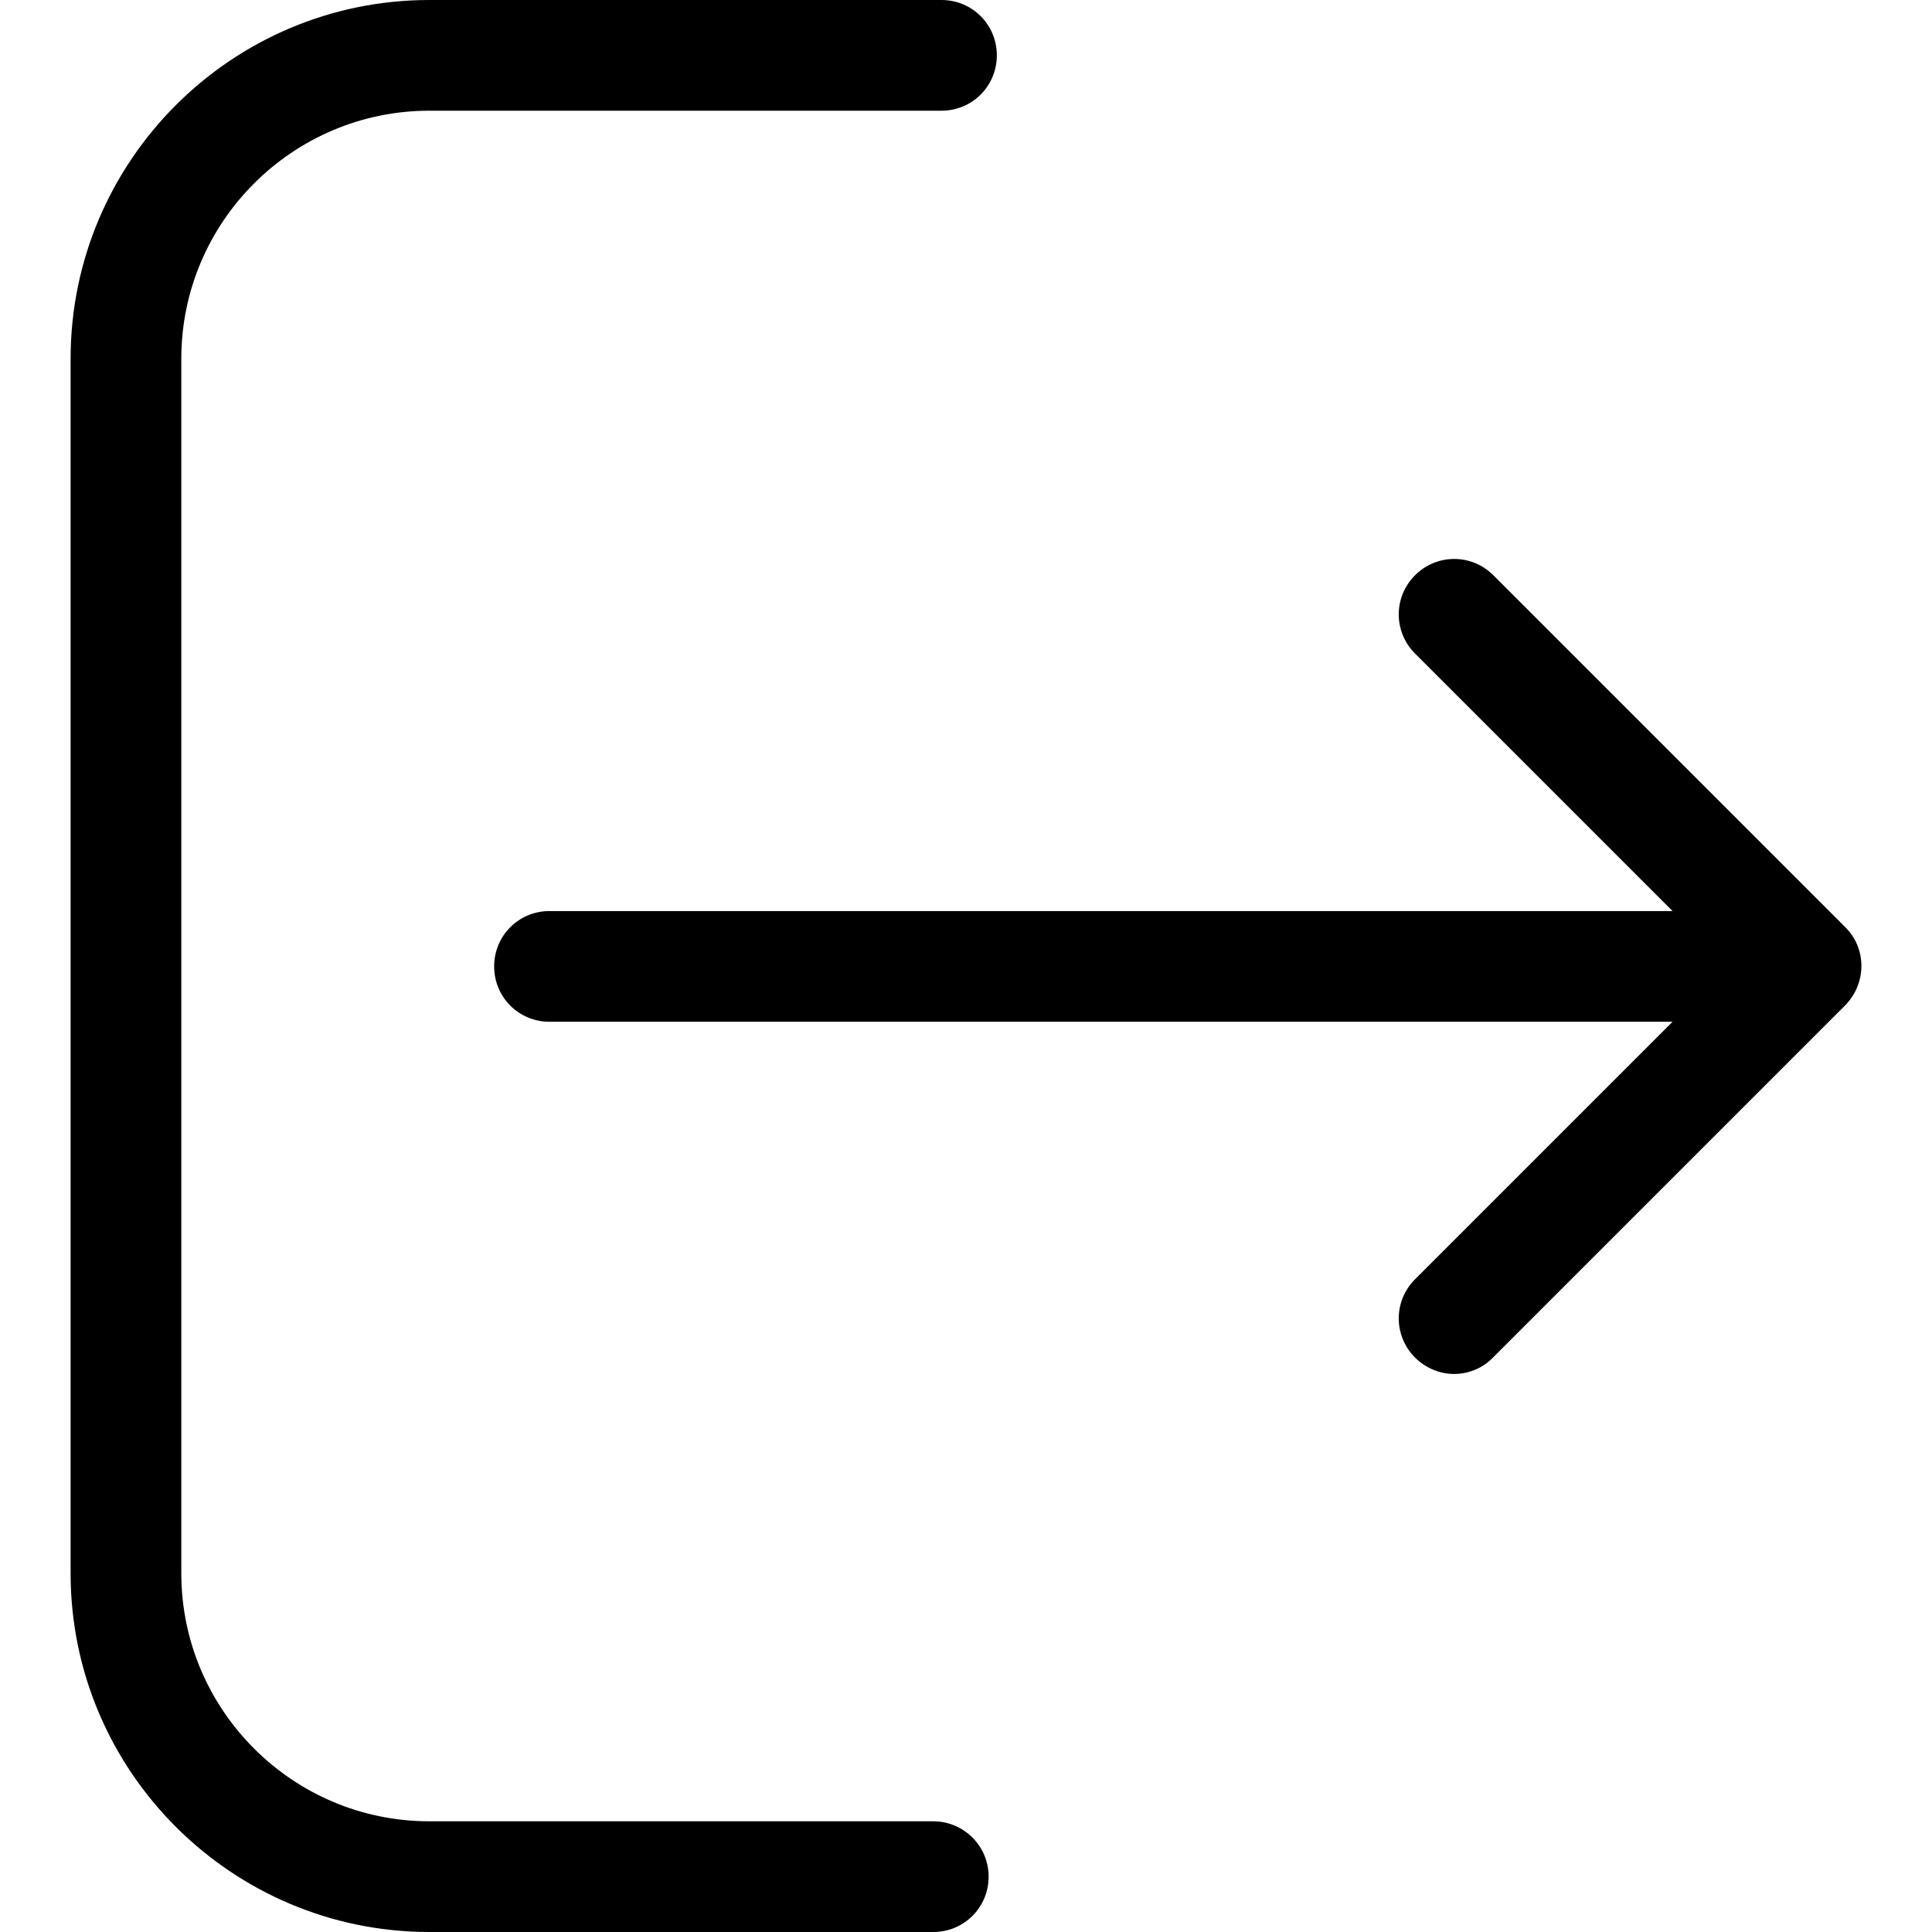
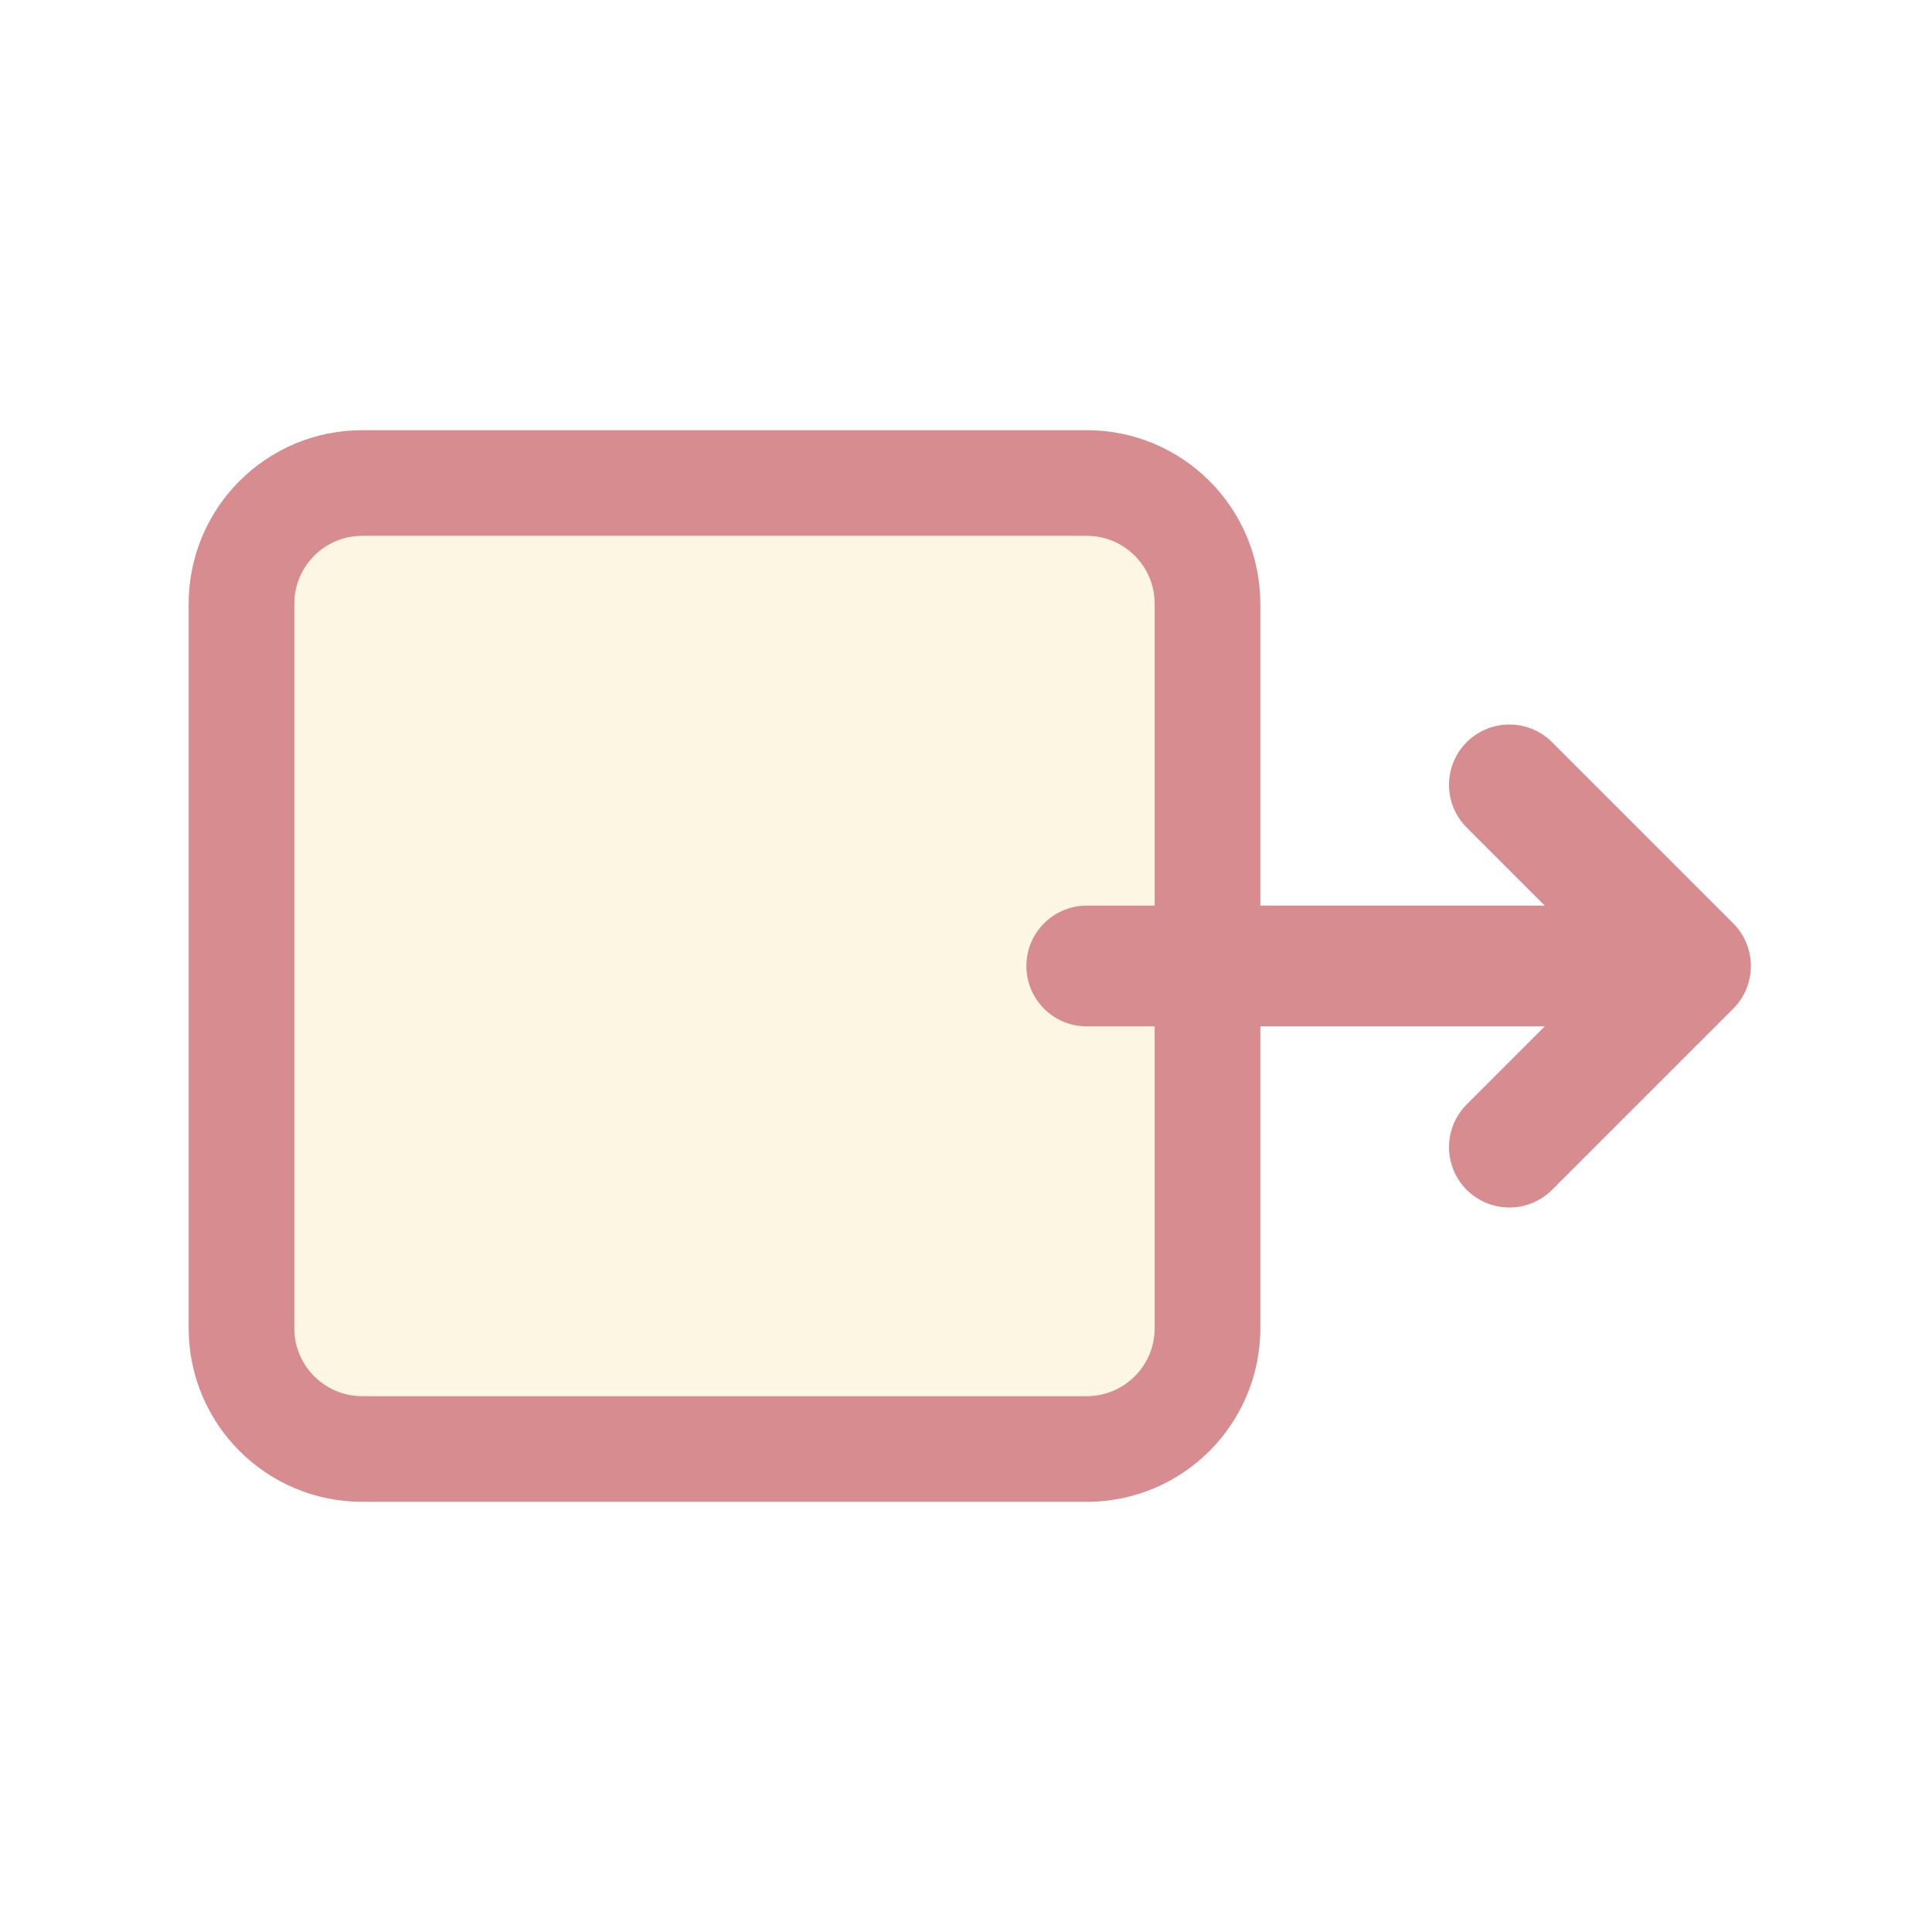
- <svg xmlns="http://www.w3.org/2000/svg" version="1.1" id="Capa_1" x="0px" y="0px" viewBox="0 0 471.2 471.2" style="enable-background:new 0 0 471.2 471.2;" xml:space="preserve">
-   <g>
-     <g>
-       <path d="M227.619,444.2h-122.9c-33.4,0-60.5-27.2-60.5-60.5V87.5c0-33.4,27.2-60.5,60.5-60.5h124.9c7.5,0,13.5-6,13.5-13.5    s-6-13.5-13.5-13.5h-124.9c-48.3,0-87.5,39.3-87.5,87.5v296.2c0,48.3,39.3,87.5,87.5,87.5h122.9c7.5,0,13.5-6,13.5-13.5    S235.019,444.2,227.619,444.2z" />
-       <path d="M450.019,226.1l-85.8-85.8c-5.3-5.3-13.8-5.3-19.1,0c-5.3,5.3-5.3,13.8,0,19.1l62.8,62.8h-273.9c-7.5,0-13.5,6-13.5,13.5    s6,13.5,13.5,13.5h273.9l-62.8,62.8c-5.3,5.3-5.3,13.8,0,19.1c2.6,2.6,6.1,4,9.5,4s6.9-1.3,9.5-4l85.8-85.8    C455.319,239.9,455.319,231.3,450.019,226.1z" />
-     </g>
-   </g>
-   <g>
- </g>
-   <g>
- </g>
-   <g>
- </g>
-   <g>
- </g>
-   <g>
- </g>
-   <g>
- </g>
-   <g>
- </g>
-   <g>
- </g>
-   <g>
- </g>
-   <g>
- </g>
-   <g>
- </g>
-   <g>
- </g>
-   <g>
- </g>
-   <g>
- </g>
-   <g>
- </g>
+ <svg xmlns="http://www.w3.org/2000/svg" width="64" height="64" viewBox="0 0 64 64">
+   <rect x="8" y="16" width="32" height="32" rx="4" fill="#FDF6E3" stroke="#D78C8F" stroke-width="3.5" />
+   <path d="M36 32 H56 M50 26 L56 32 L50 38" fill="none" stroke="#D78C8F" stroke-width="4" stroke-linecap="round" stroke-linejoin="round" />
</svg>
